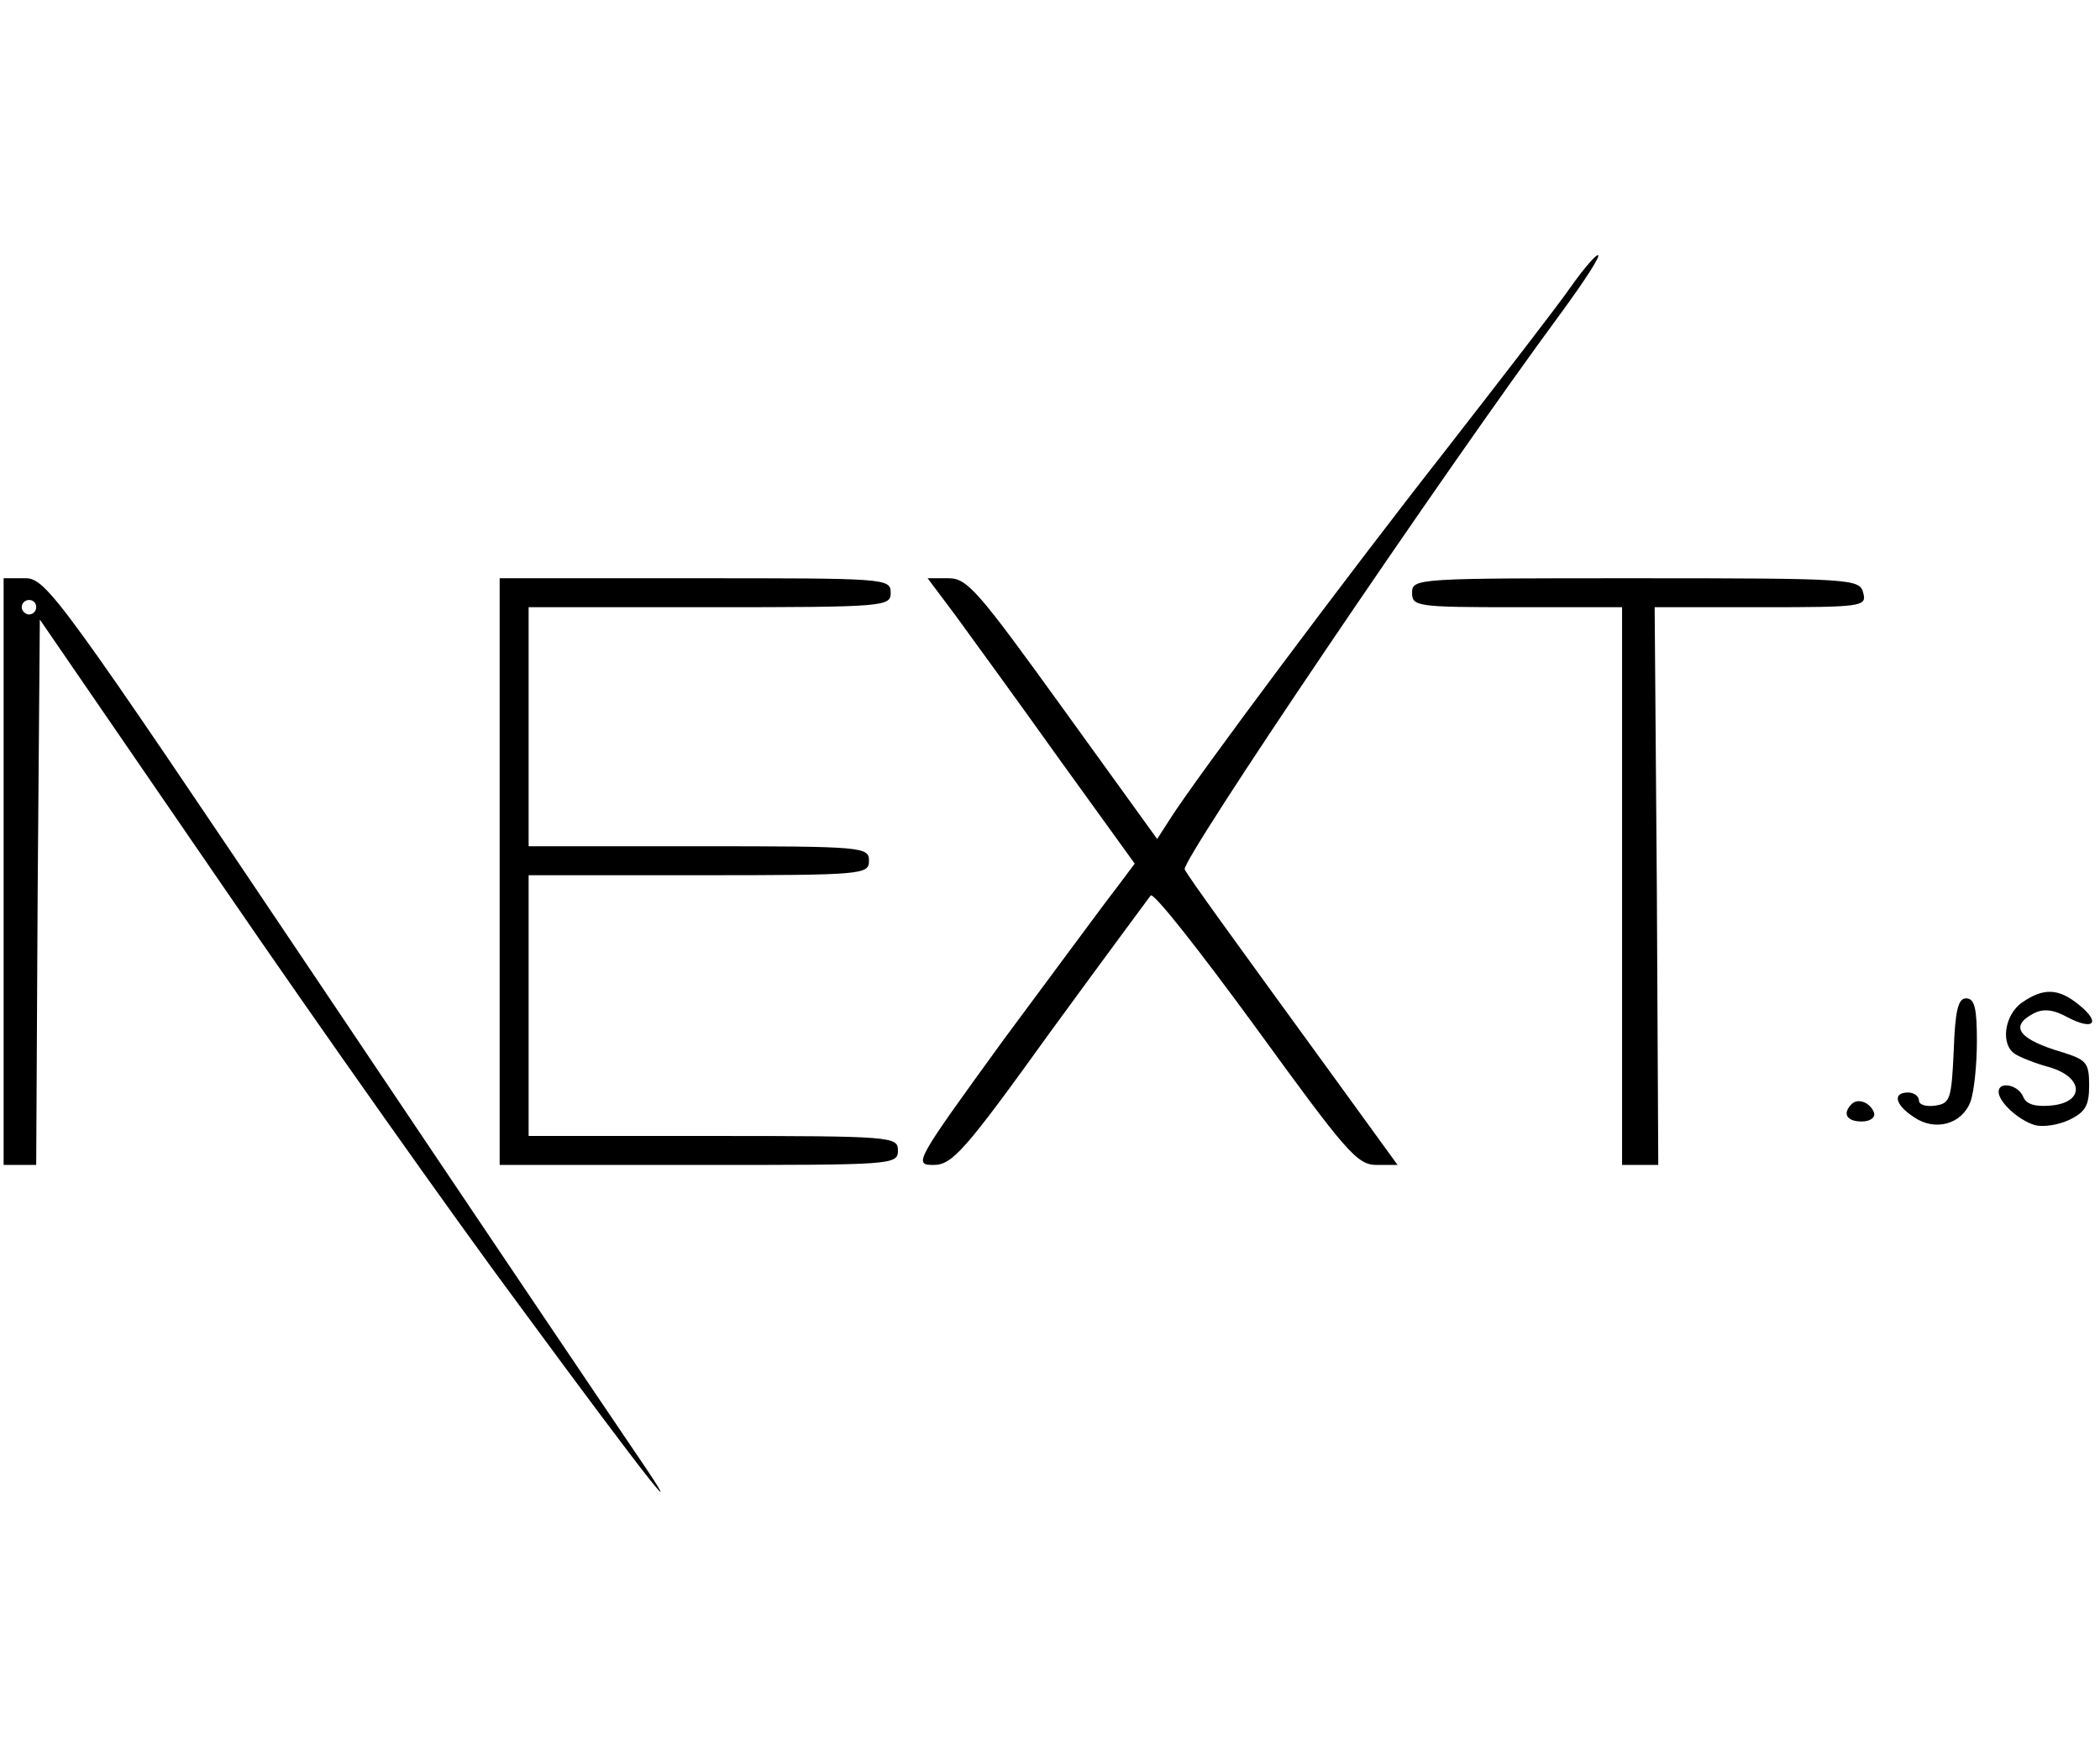
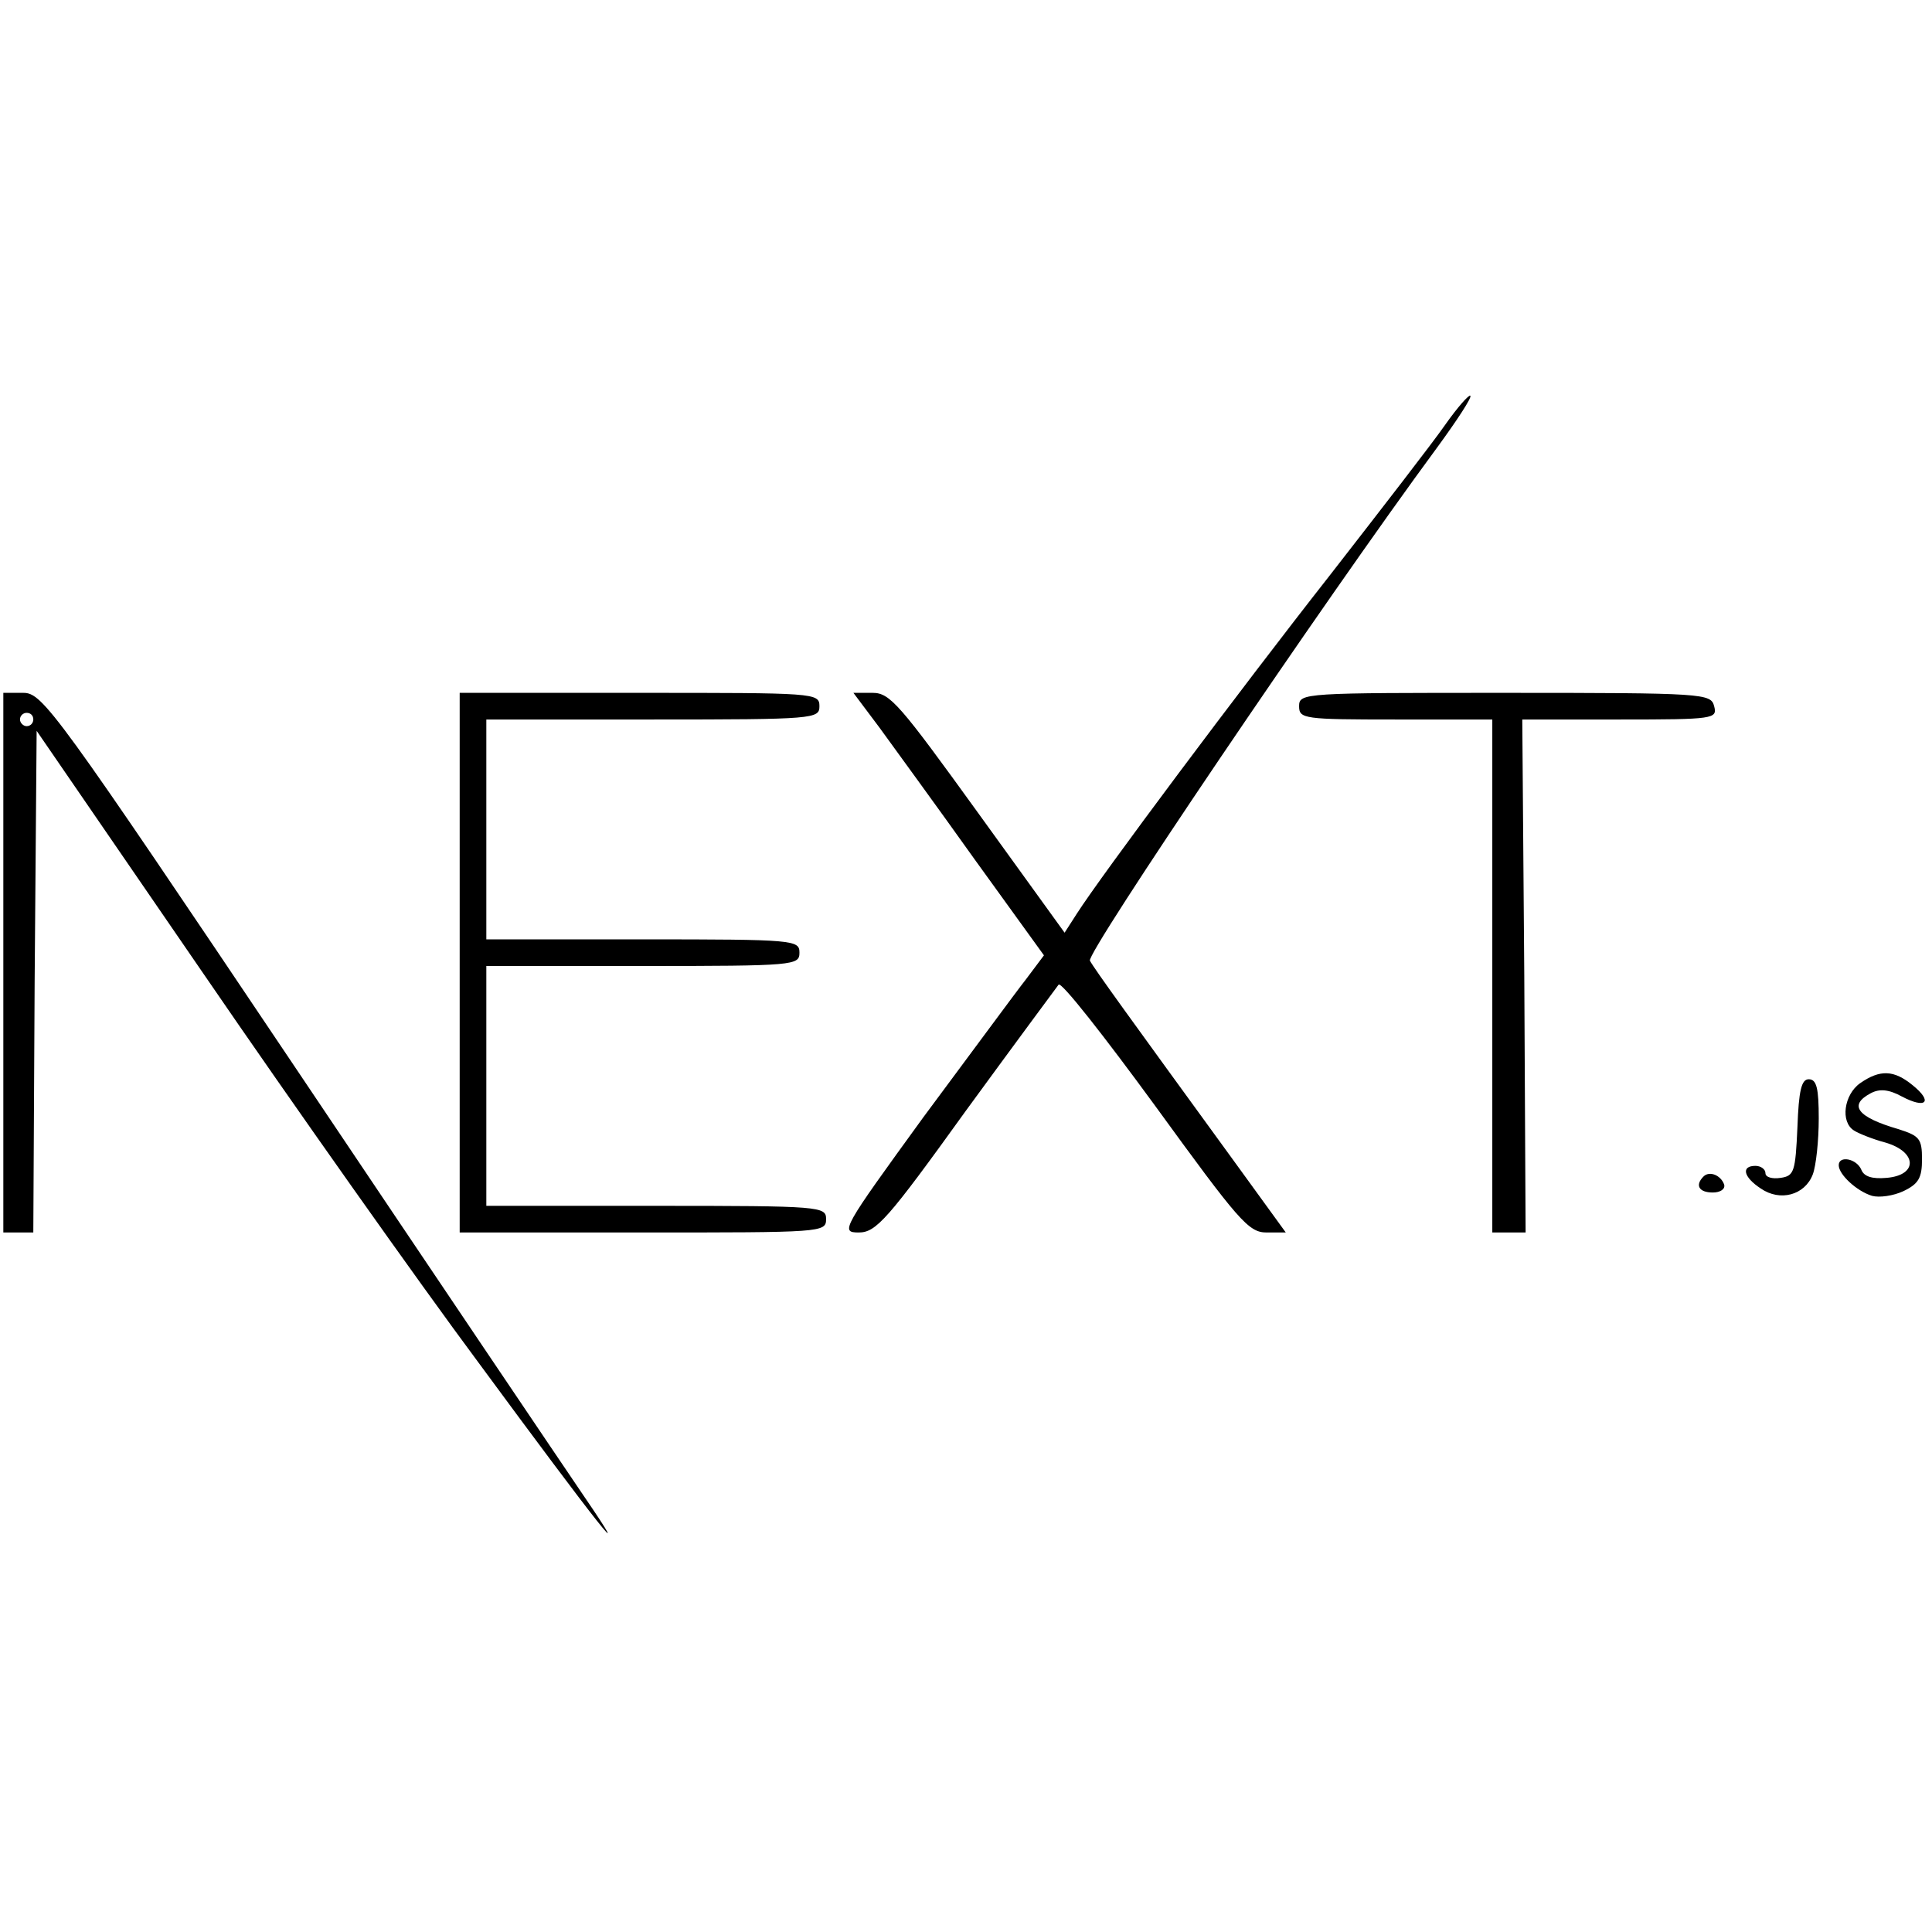
- <svg xmlns="http://www.w3.org/2000/svg" version="1.0" width="120" height="100" viewBox="0 0 290 174" preserveAspectRatio="xMidYMid meet">
+ <svg xmlns="http://www.w3.org/2000/svg" version="1.0" width="120" height="120" viewBox="0 0 290 174" preserveAspectRatio="xMidYMid meet">
  <g transform="translate(0,174) scale(0.1,-0.1)" fill="#000000" stroke="none">
    <path d="M2169 1682 c-18 -26 -97 -128 -174 -227 -135 -172 -342 -449 -379 -507 l-18 -28 -130 180 c-117 162 -132 180 -158 180 l-29 0 39 -52 c21 -29 86 -118 143 -198 l104 -144 -27 -36 c-15 -19 -84 -113 -154 -207 -122 -168 -125 -173 -97 -173 26 0 43 19 161 183 73 100 136 185 139 189 4 5 69 -78 145 -182 125 -172 140 -190 167 -190 l29 0 -82 113 c-152 209 -205 282 -212 295 -6 11 350 538 521 770 30 41 53 76 50 78 -2 2 -19 -17 -38 -44z" />
    <path d="M5 875 l0 -405 22 0 23 0 2 376 3 377 250 -364 c137 -200 323 -463 413 -584 181 -246 240 -320 158 -200 -30 44 -225 333 -433 643 -360 536 -379 562 -408 562 l-30 0 0 -405z m45 365 c0 -5 -4 -10 -10 -10 -5 0 -10 5 -10 10 0 6 5 10 10 10 6 0 10 -4 10 -10z" />
    <path d="M690 875 l0 -405 275 0 c268 0 275 0 275 20 0 19 -7 20 -255 20 l-255 0 0 180 0 180 235 0 c228 0 235 1 235 20 0 19 -7 20 -235 20 l-235 0 0 165 0 165 250 0 c243 0 250 1 250 20 0 20 -7 20 -270 20 l-270 0 0 -405z" />
    <path d="M1950 1260 c0 -19 7 -20 145 -20 l145 0 0 -385 0 -385 25 0 25 0 -2 385 -3 385 147 0 c141 0 146 1 141 20 -5 19 -14 20 -314 20 -302 0 -309 0 -309 -20z" />
    <path d="M2792 694 c-24 -17 -30 -58 -9 -71 6 -4 28 -13 47 -18 48 -14 49 -49 2 -53 -22 -2 -34 2 -38 12 -7 17 -34 22 -34 7 0 -14 27 -39 50 -46 11 -3 32 0 47 7 23 11 28 20 28 48 0 31 -4 35 -35 45 -62 18 -76 36 -42 54 13 7 27 6 47 -5 36 -19 47 -8 16 17 -28 23 -49 24 -79 3z" />
    <path d="M2698 628 c-3 -67 -5 -73 -25 -76 -13 -2 -23 1 -23 7 0 6 -7 11 -15 11 -22 0 -18 -17 8 -34 29 -20 66 -10 78 21 5 13 9 51 9 84 0 45 -3 59 -15 59 -11 0 -15 -17 -17 -72z" />
    <path d="M2557 554 c-13 -13 -7 -24 14 -24 11 0 19 5 17 12 -5 14 -22 21 -31 12z" />
  </g>
</svg>
